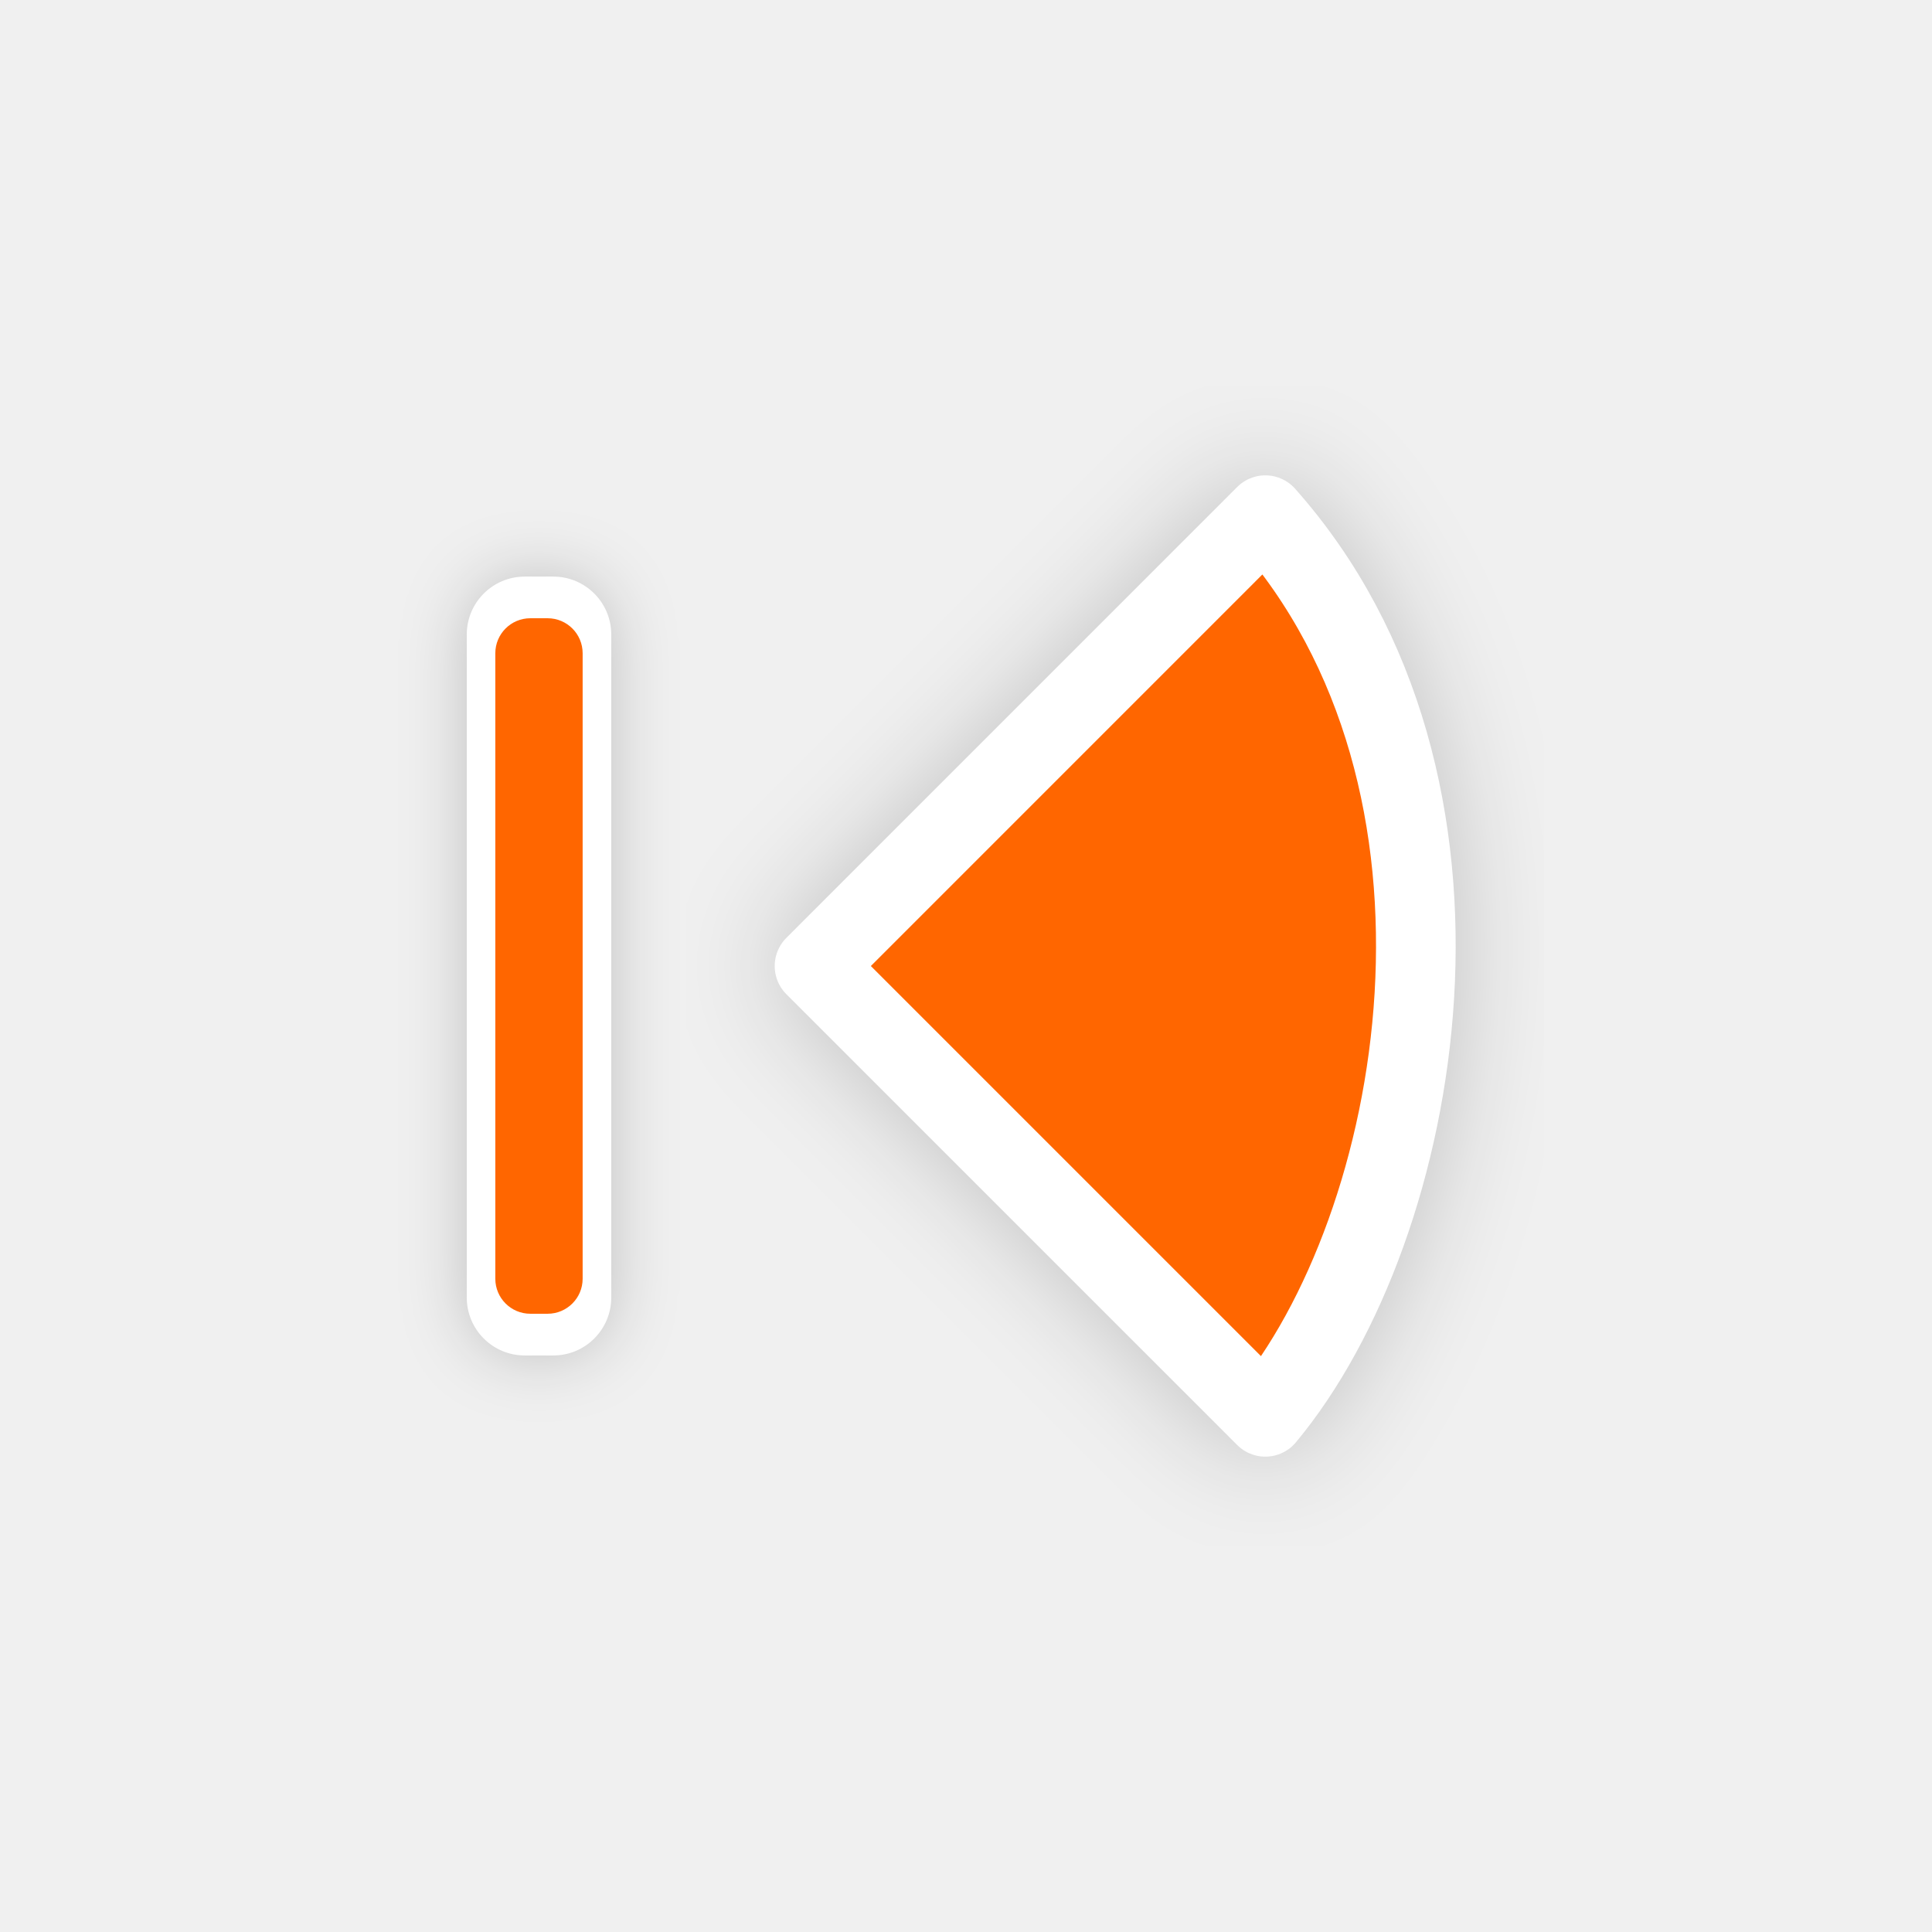
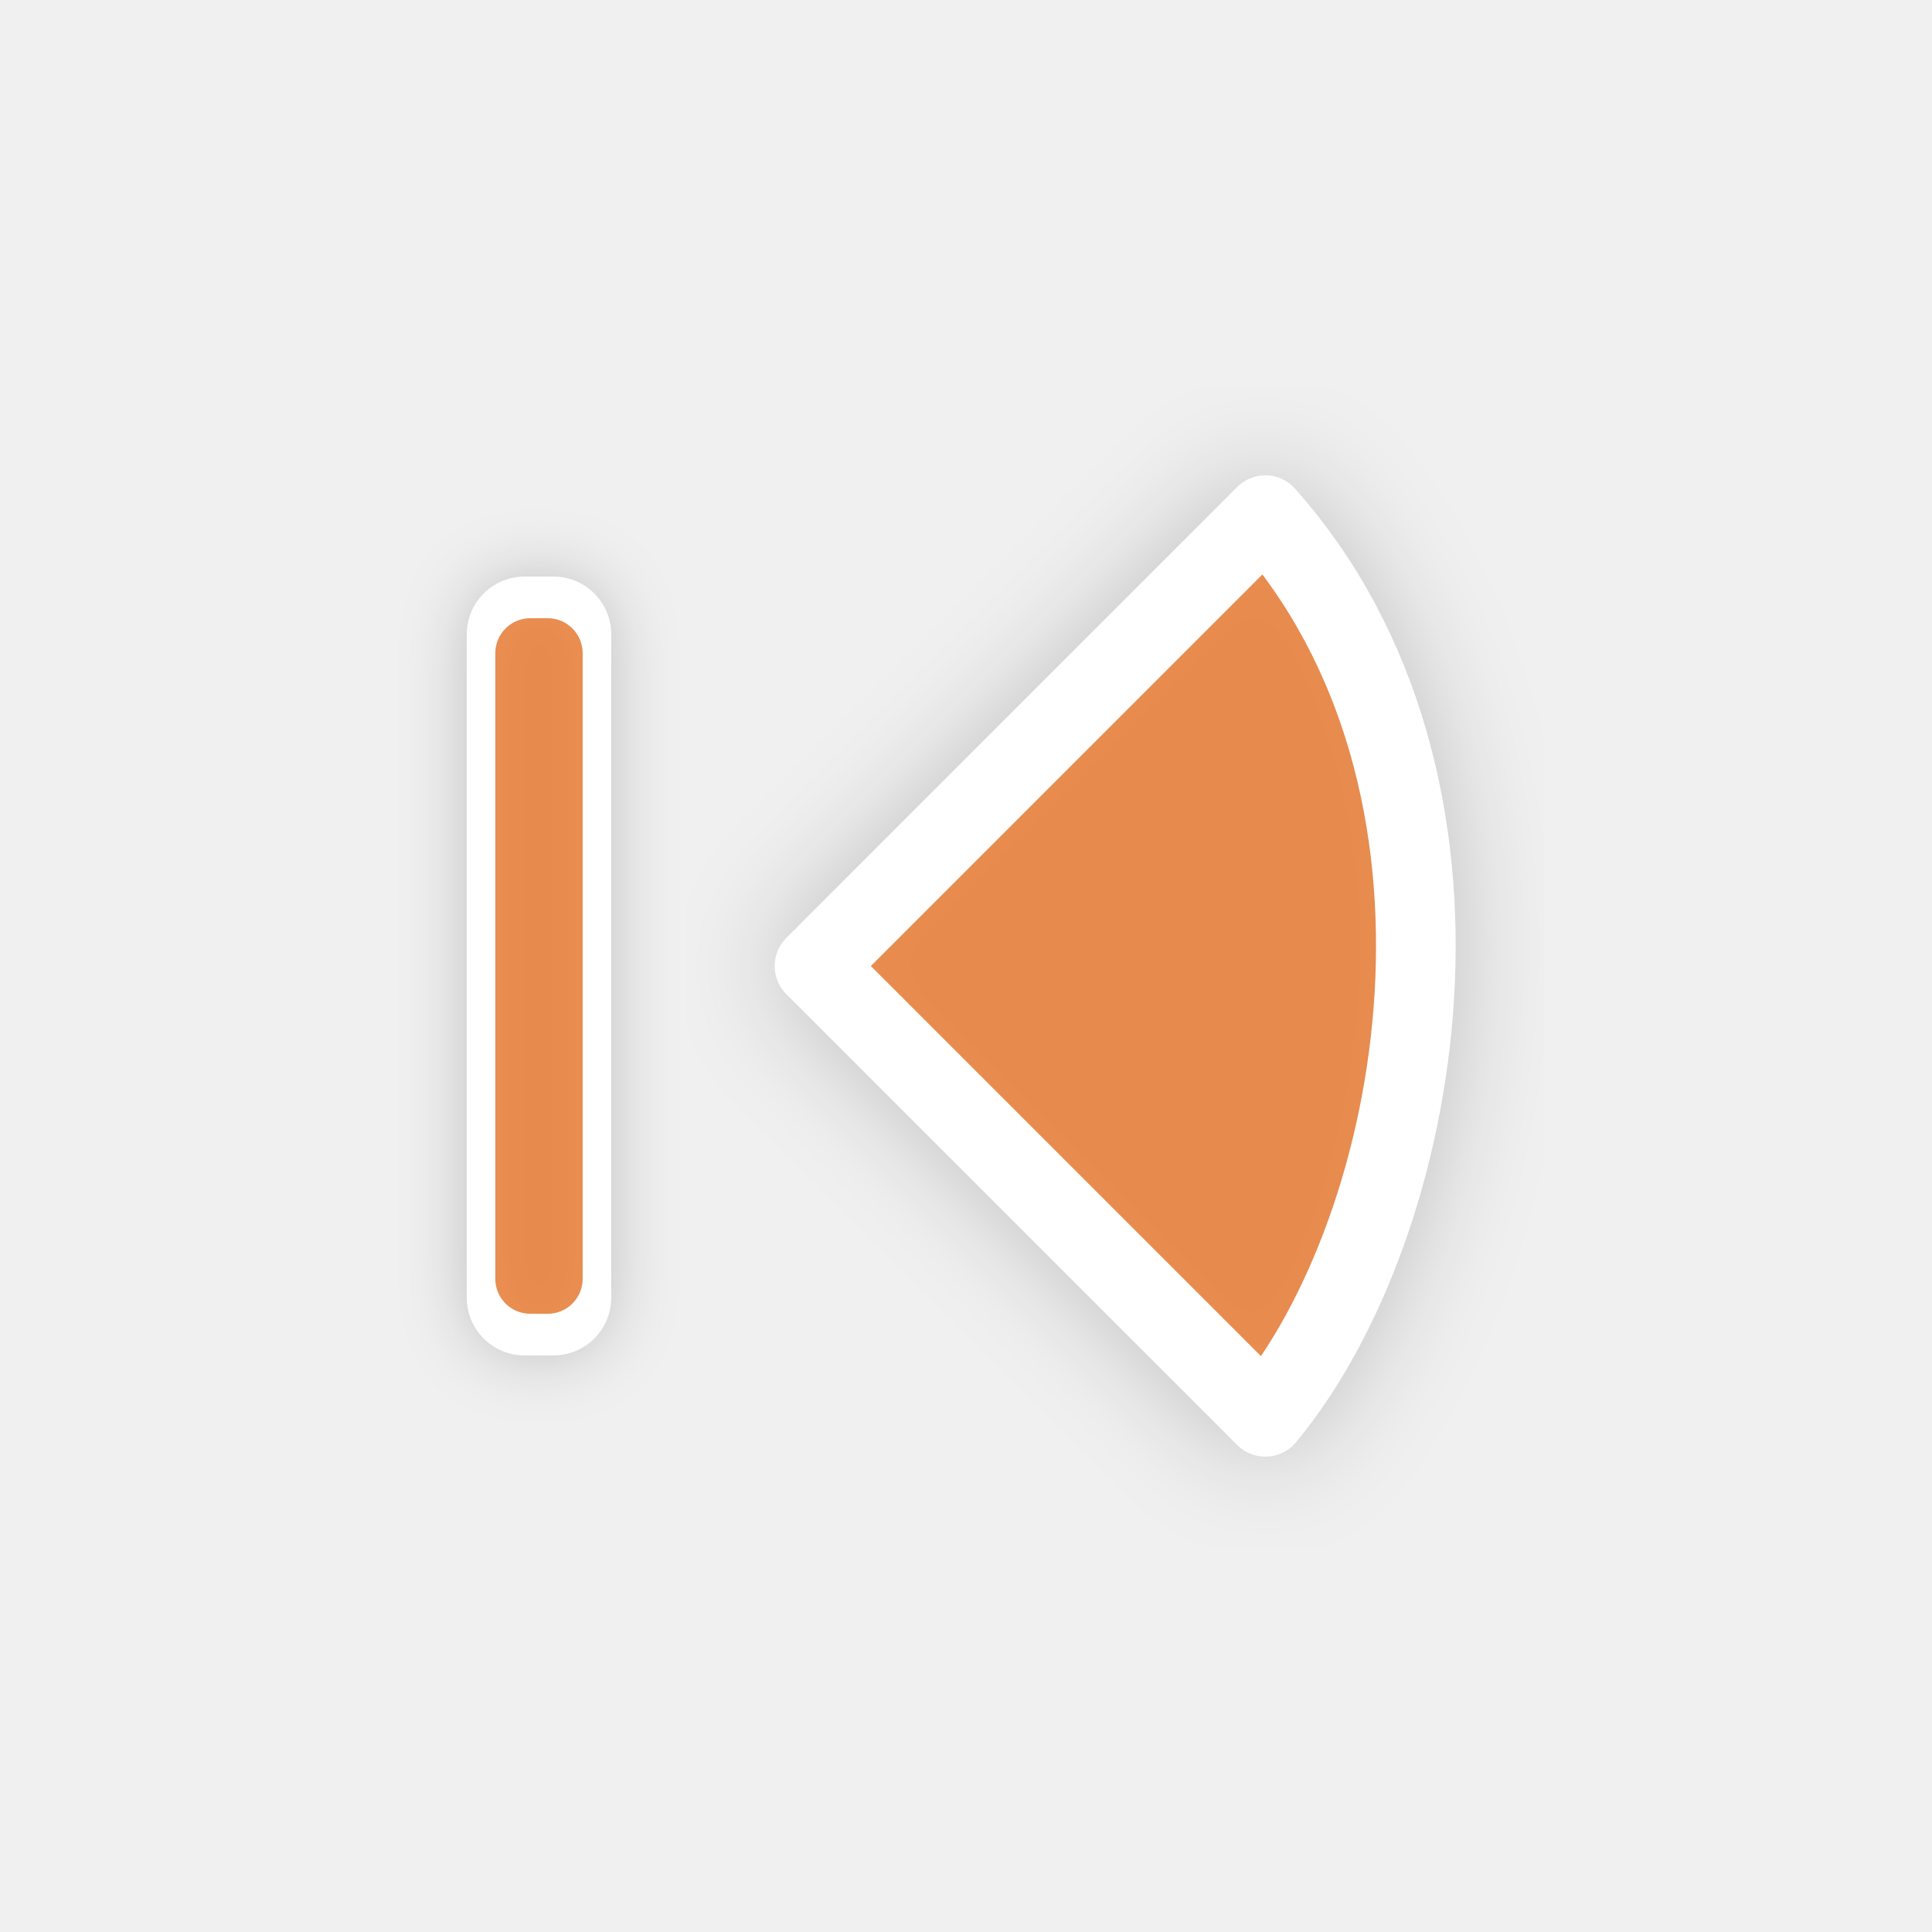
<svg xmlns="http://www.w3.org/2000/svg" width="100" height="100" viewBox="0 0 75 75" version="1.1" id="svg2">
  <defs id="defs11">
    <filter height="1.426" y="-0.213" width="1.284" x="-0.142" id="filter867" style="color-interpolation-filters:sRGB">
      <feGaussianBlur id="feGaussianBlur869" stdDeviation="0.69" />
    </filter>
    <filter height="2.089" y="-0.544" width="1.202" x="-0.101" id="filter1367" style="color-interpolation-filters:sRGB">
      <feGaussianBlur id="feGaussianBlur1369" stdDeviation="0.424" />
    </filter>
  </defs>
  <g transform="matrix(2.479809,0,0,2.480421,0.6048143,1.021572)" id="g64">
    <path transform="matrix(0,1.209471,-1.209769,0,31.56065,0.1929765)" id="path865" d="M 12,15.75 6.166,9.916 C 9.642,6.827 15.367,7.863 17.834,9.916 Z" style="opacity:0.2;fill:#000000;fill-opacity:1;fill-rule:nonzero;stroke:#000000;stroke-width:1.031;stroke-linecap:butt;stroke-linejoin:round;stroke-miterlimit:4;stroke-dasharray:none;stroke-opacity:1;filter:url(#filter867)" />
-     <path style="fill:#ff6600;fill-opacity:1;fill-rule:nonzero;stroke:#ffffff;stroke-width:1.247;stroke-linecap:butt;stroke-linejoin:round;stroke-miterlimit:4;stroke-dasharray:none;stroke-opacity:1" d="m 12.507,14.707 7.057,-7.056 c 3.738,4.203 2.484,11.128 -1.52e-4,14.111 z" id="path7-6-3" />
+     <path style="fill:#ff6600;fill-opacity:0.6;fill-rule:nonzero;stroke:#ffffff;stroke-width:1.247;stroke-linecap:butt;stroke-linejoin:round;stroke-miterlimit:4;stroke-dasharray:none;stroke-opacity:1" d="m 12.507,14.707 7.057,-7.056 c 3.738,4.203 2.484,11.128 -1.52e-4,14.111 z" id="path7-6-3" />
    <rect transform="matrix(0,1.209471,-1.209769,0,31.56065,0.1929765)" style="opacity:0.2;fill:#000000;fill-opacity:1;stroke:none;stroke-width:1.214;stroke-linecap:round;stroke-linejoin:round;stroke-miterlimit:4;stroke-dasharray:none;stroke-dashoffset:0;stroke-opacity:1;paint-order:markers fill stroke;filter:url(#filter1367)" id="rect1349" width="10.079" height="1.87" x="6.961" y="18.38" ry="0.75" />
-     <rect transform="rotate(90)" ry="0.907" y="-9.325" x="8.612" height="2.262" width="12.19" id="rect1341" style="opacity:1;fill:#ffffff;fill-opacity:1;stroke:none;stroke-width:1.468;stroke-linecap:round;stroke-linejoin:round;stroke-miterlimit:4;stroke-dasharray:none;stroke-dashoffset:0;stroke-opacity:1;paint-order:markers fill stroke" />
-     <rect transform="rotate(90)" style="opacity:1;fill:#ff6600;fill-opacity:1;stroke:none;stroke-width:1.079;stroke-linecap:round;stroke-linejoin:round;stroke-miterlimit:4;stroke-dasharray:none;stroke-dashoffset:0;stroke-opacity:1;paint-order:markers fill stroke" id="rect1347" width="10.885" height="1.367" x="9.264" y="-8.877" ry="0.548" />
+     <path style="opacity:1;fill:#ffffff;fill-opacity:1;stroke:none;stroke-width:4.856;stroke-linecap:round;stroke-linejoin:round;stroke-miterlimit:4;stroke-dasharray:none;stroke-dashoffset:0;stroke-opacity:1;paint-order:markers fill stroke" d="M 27.158 29.842 C 25.496 29.842 24.158 31.181 24.158 32.844 L 24.158 67.156 C 24.158 68.819 25.496 70.158 27.158 70.158 L 28.639 70.158 C 30.301 70.158 31.639 68.819 31.639 67.156 L 31.639 32.844 C 31.639 31.181 30.301 29.842 28.639 29.842 L 27.158 29.842 z M 27.451 32 L 28.346 32 C 29.35 32 30.158 32.81 30.158 33.814 L 30.158 66.186 C 30.158 67.19 29.35 68 28.346 68 L 27.451 68 C 26.447 68 25.639 67.19 25.639 66.186 L 25.639 33.814 C 25.639 32.81 26.447 32 27.451 32 z " transform="matrix(0.3024427,0,0,0.3023681,-0.2438956,-0.4118545)" id="rect1341" />
+     <rect transform="rotate(90)" style="opacity:1;fill:#ff6600;fill-opacity:0.6;stroke:none;stroke-width:1.079;stroke-linecap:round;stroke-linejoin:round;stroke-miterlimit:4;stroke-dasharray:none;stroke-dashoffset:0;stroke-opacity:1;paint-order:markers fill stroke" id="rect1347" width="10.885" height="1.367" x="9.264" y="-8.877" ry="0.548" />
  </g>
  <style id="style3" type="text/css">
	.st0{fill:#4B4B4B;}
</style>
</svg>
